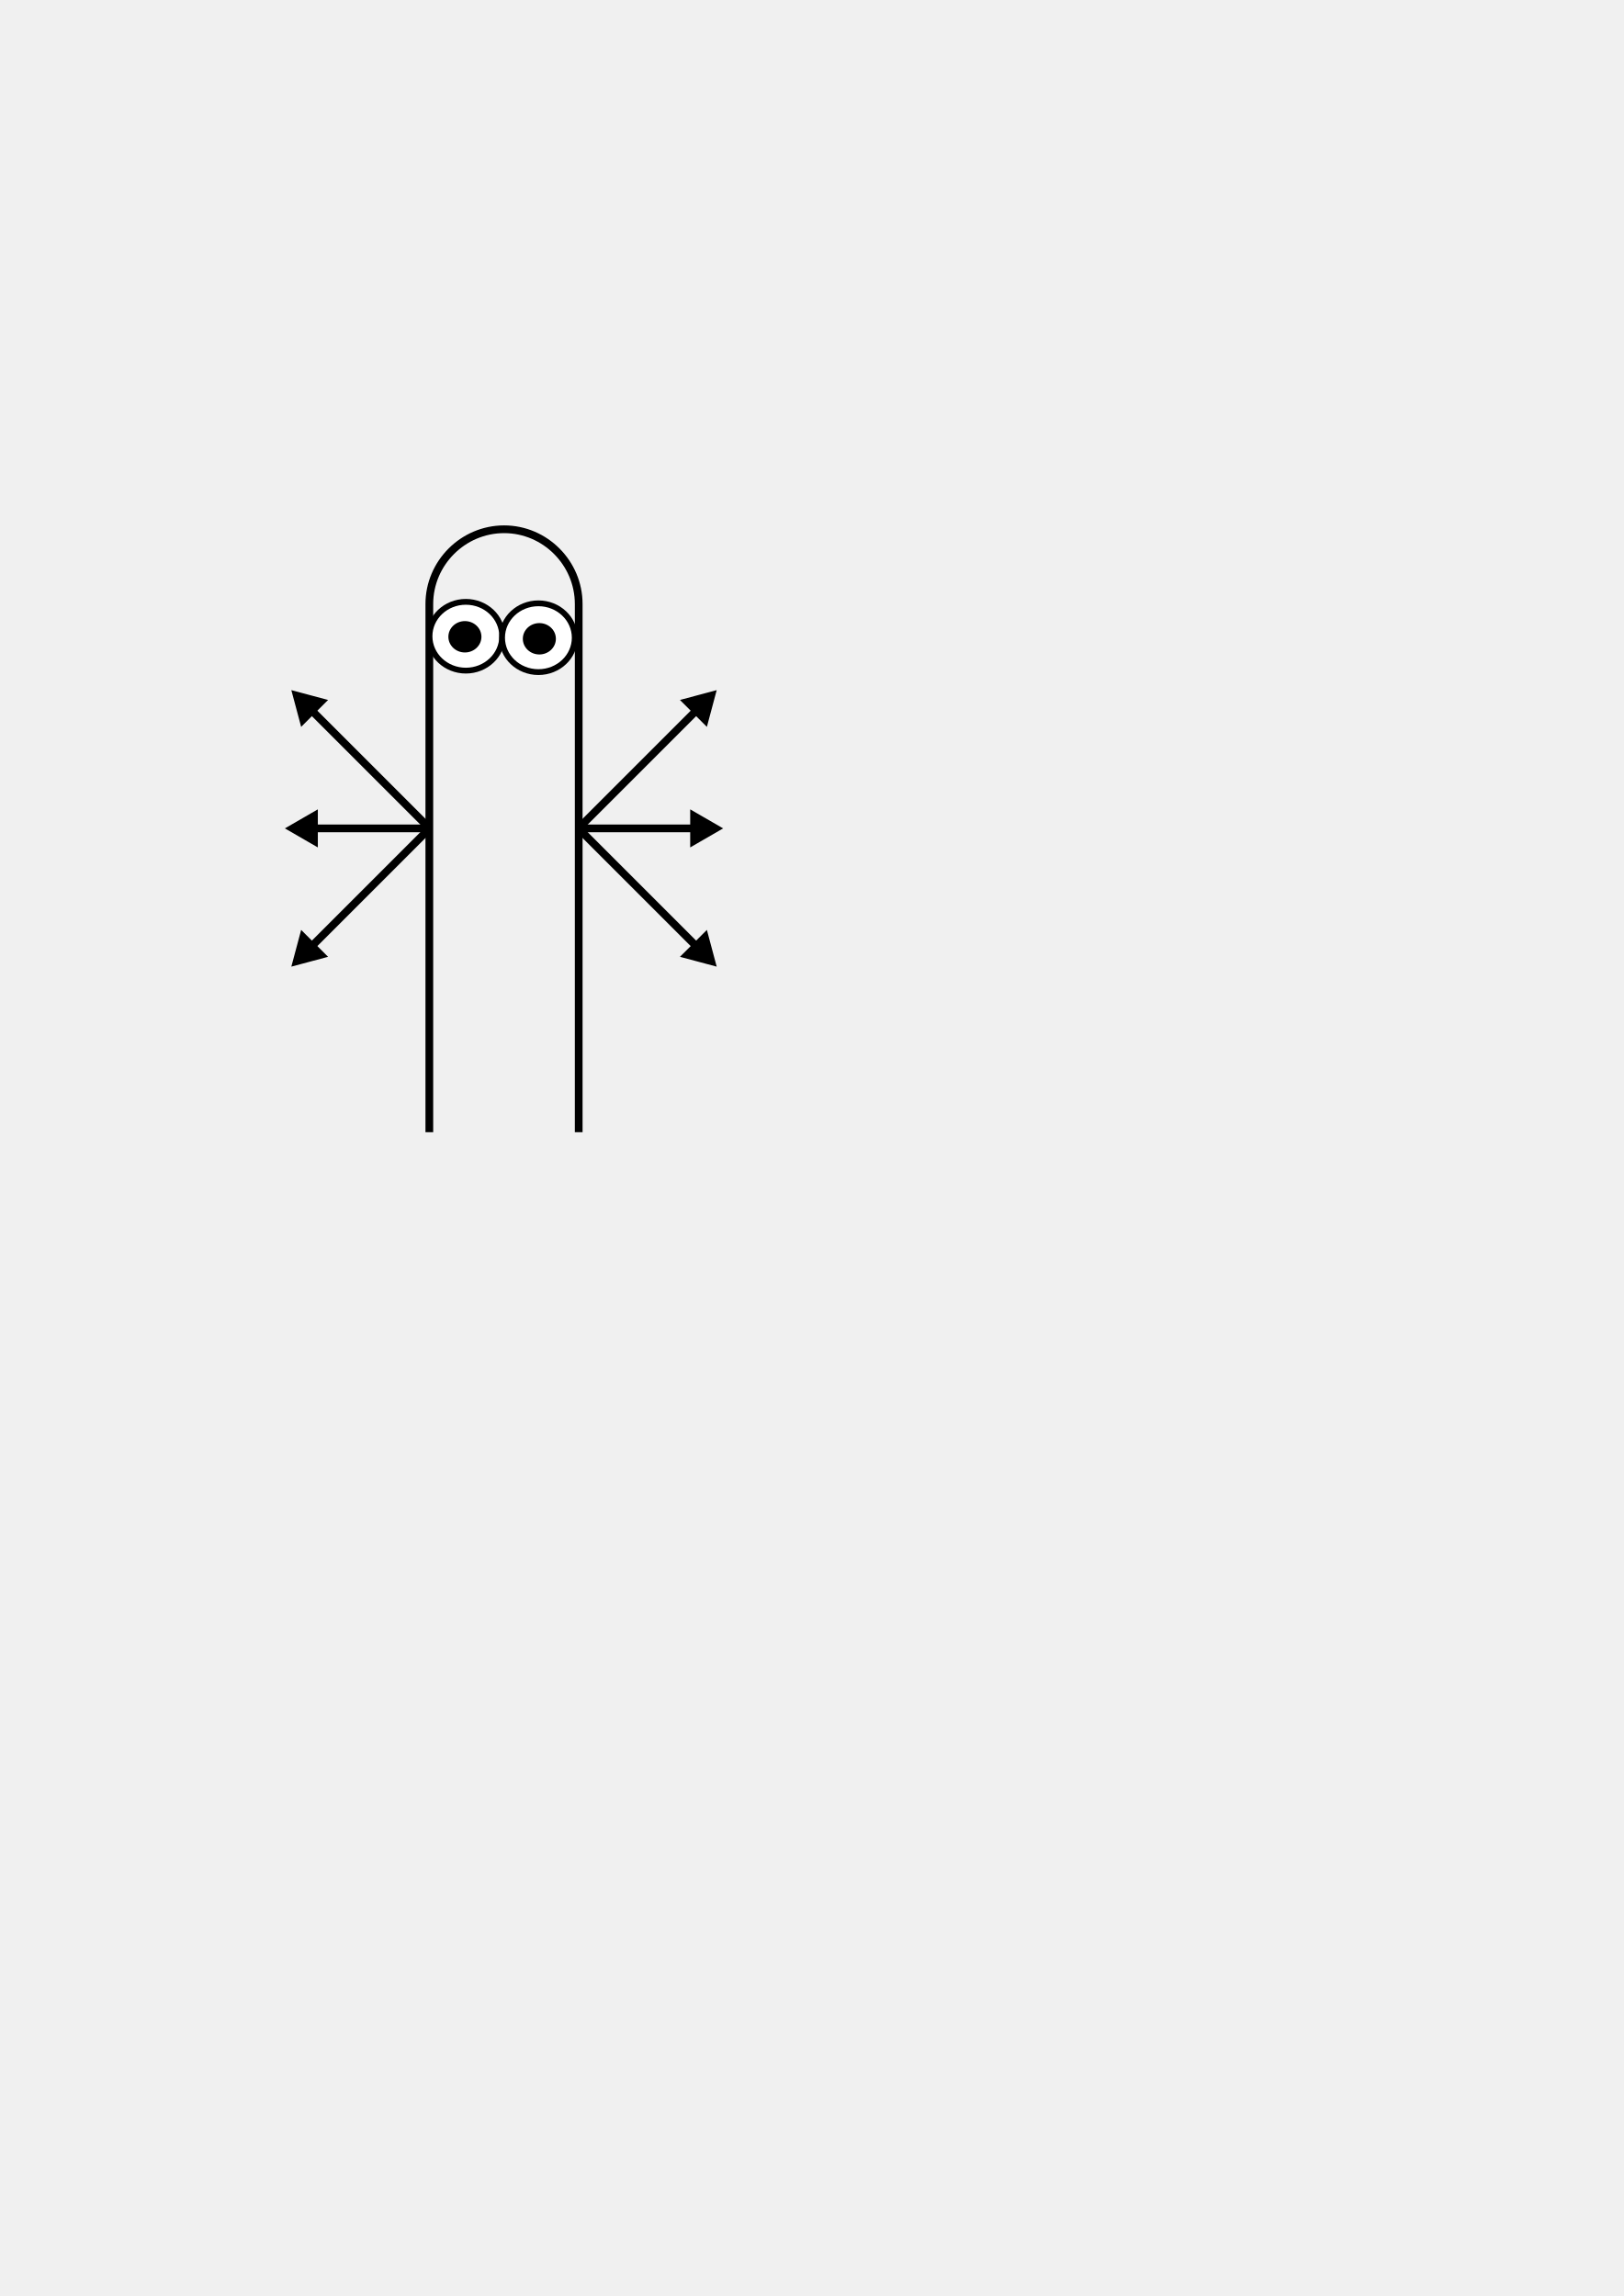
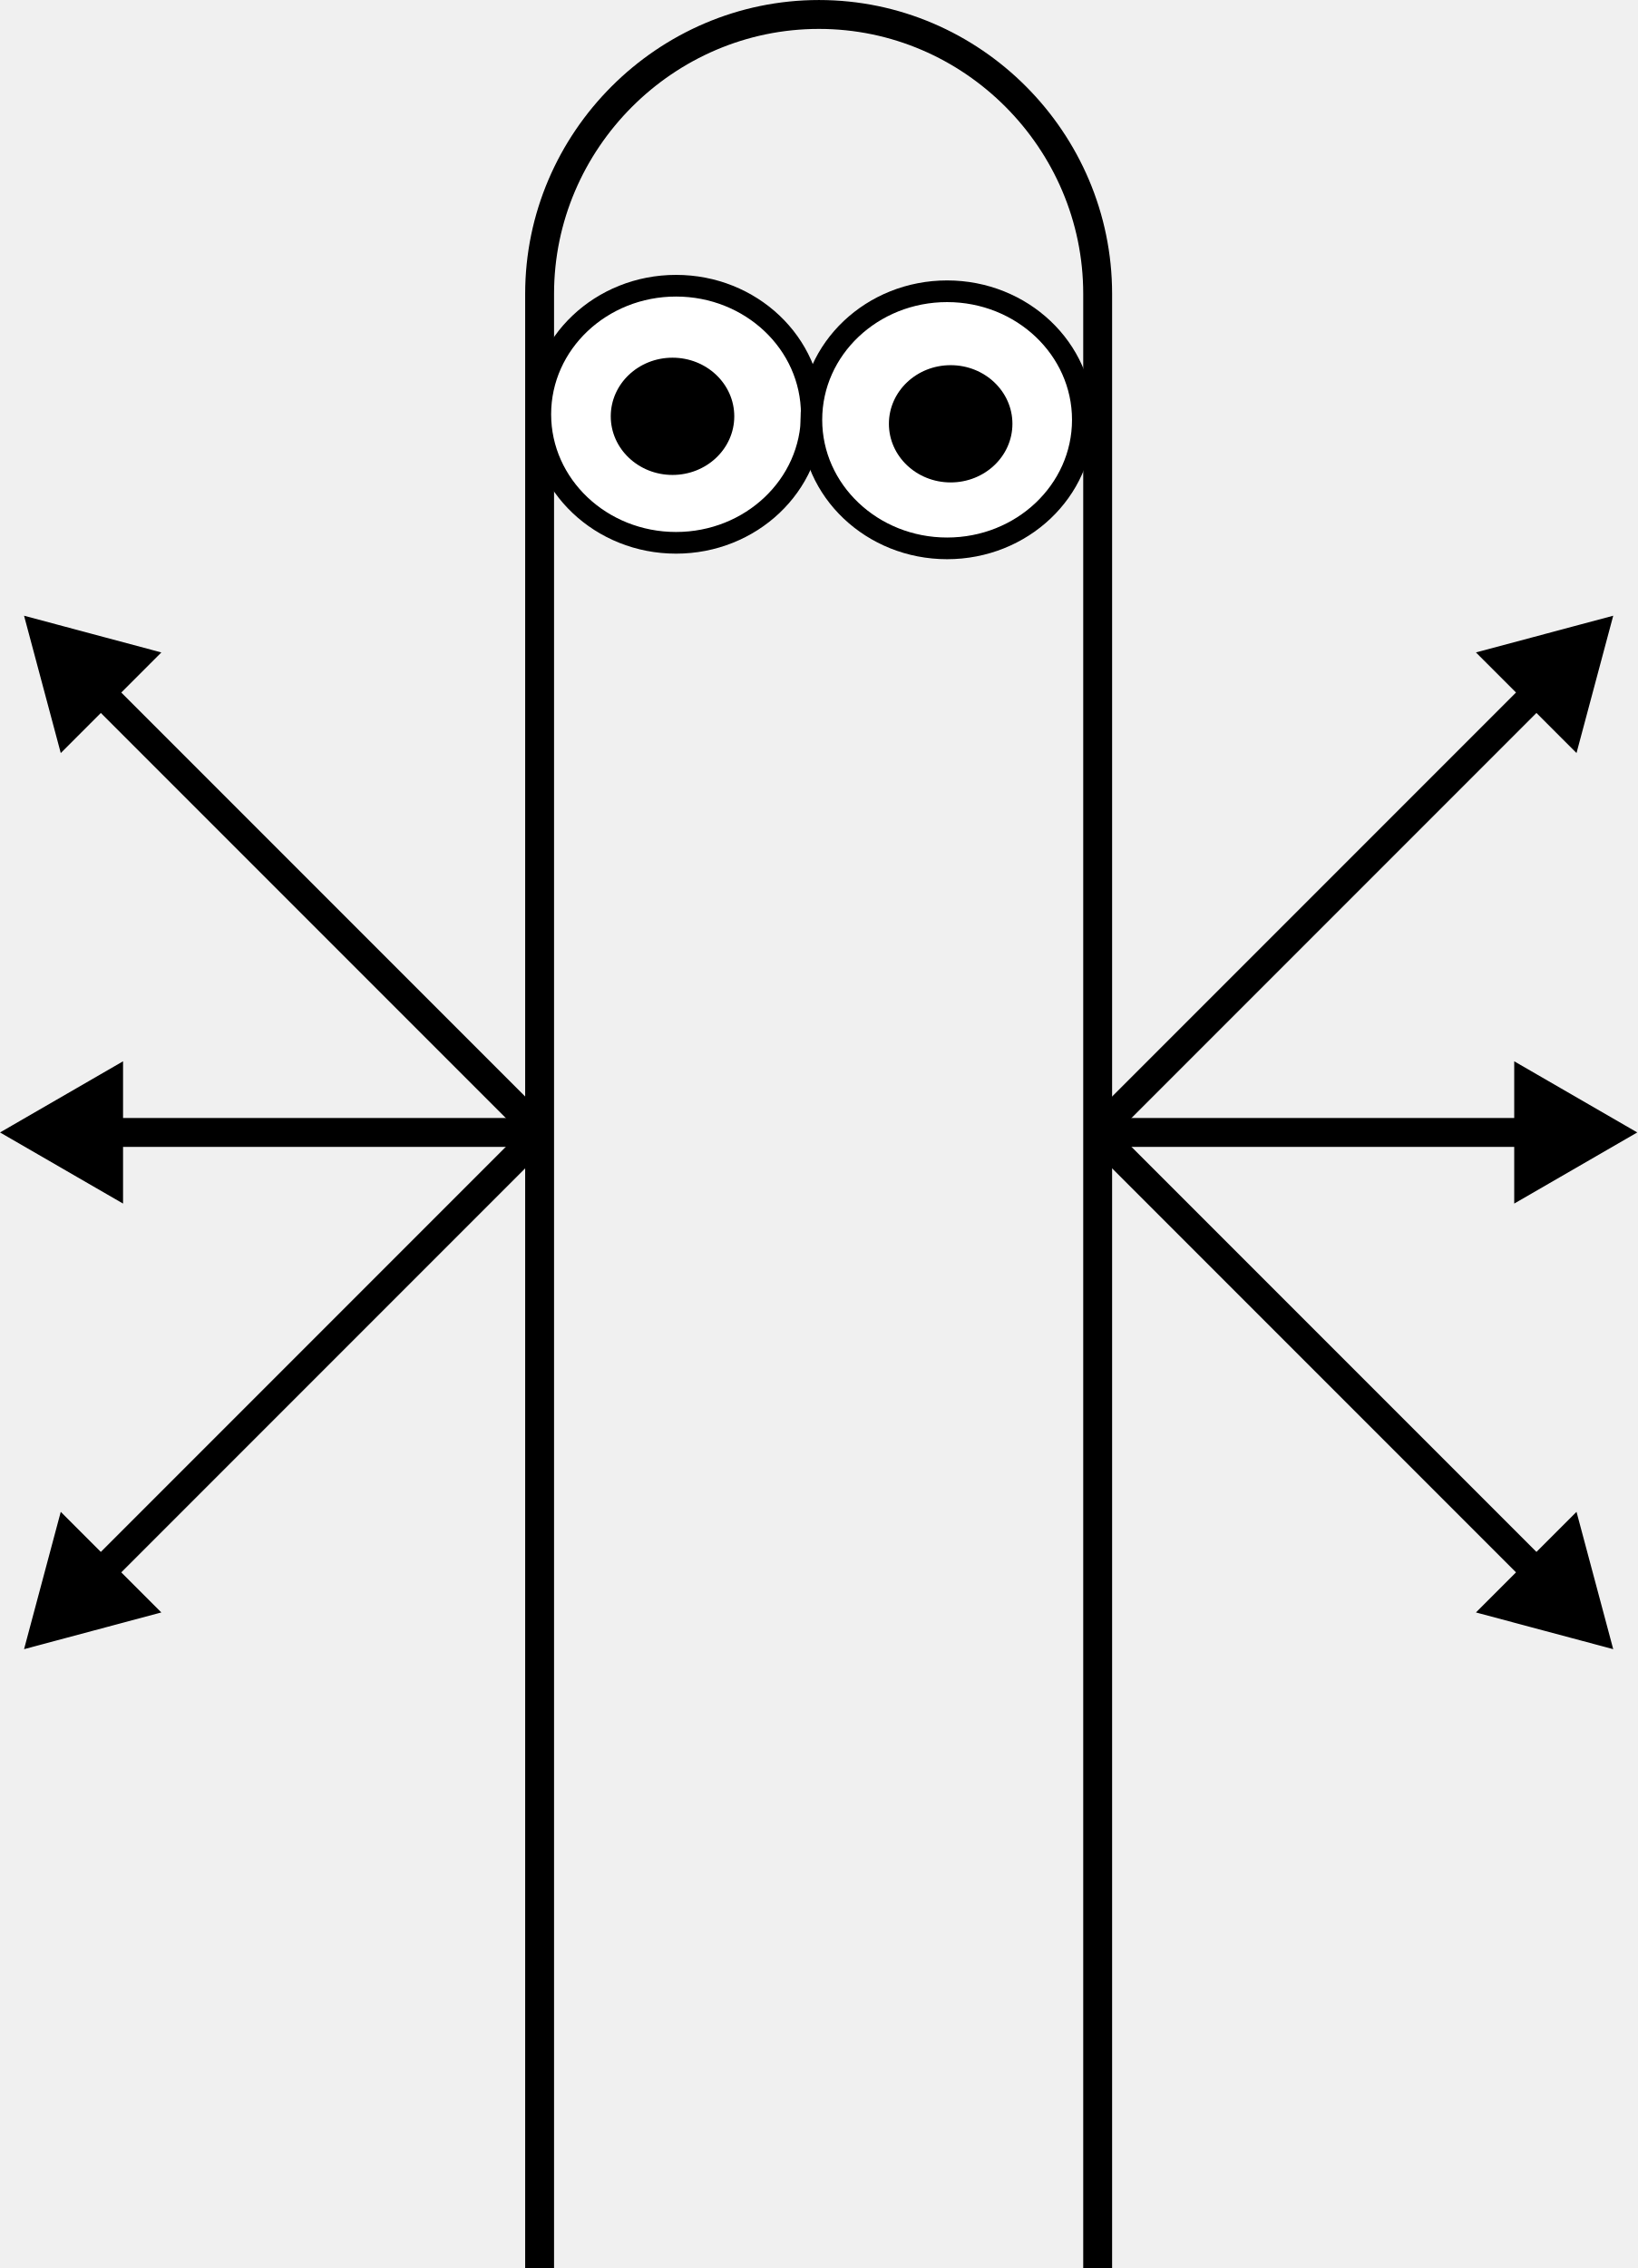
- <svg xmlns="http://www.w3.org/2000/svg" width="210mm" height="297mm" viewBox="0 0 210 297" version="1.1" id="svg5">
+ <svg xmlns="http://www.w3.org/2000/svg" width="56.679mm" height="78.495mm" viewBox="0 0 56.679 78.495" version="1.1" id="svg5">
  <defs id="defs2">
-     <marker style="overflow:visible" id="TriangleInM" refX="0.0" refY="0.0" orient="auto">
-       <path transform="scale(-0.4)" style="fill-rule:evenodd;fill:context-stroke;stroke:context-stroke;stroke-width:1.0pt" d="M 5.77,0.0 L -2.88,5.0 L -2.88,-5.0 L 5.77,0.0 z " id="path1616" />
+     <marker style="overflow:visible" id="TriangleInM" refX="0" refY="0" orient="auto">
+       <path transform="scale(-0.4)" style="fill:context-stroke;fill-rule:evenodd;stroke:context-stroke;stroke-width:1pt" d="M 5.77,0 -2.88,5 V -5 Z" id="path1616" />
    </marker>
-     <marker style="overflow:visible" id="Arrow2Lstart" refX="0.0" refY="0.0" orient="auto">
-       <path transform="scale(1.1) translate(1,0)" d="M 8.719,4.034 L -2.207,0.016 L 8.719,-4.002 C 6.973,-1.63 6.983,1.616 8.719,4.034 z " style="stroke:context-stroke;fill-rule:evenodd;fill:context-stroke;stroke-width:0.625;stroke-linejoin:round" id="path1498" />
+     <marker style="overflow:visible" id="Arrow2Lstart" refX="0" refY="0" orient="auto">
+       <path transform="matrix(1.1,0,0,1.1,1.1,0)" d="M 8.719,4.034 -2.207,0.016 8.719,-4.002 c -1.745,2.372 -1.735,5.617 -6e-7,8.035 z" style="fill:context-stroke;fill-rule:evenodd;stroke:context-stroke;stroke-width:0.625;stroke-linejoin:round" id="path1498" />
    </marker>
  </defs>
-   <g id="layer1">
-     <path id="rect970" style="fill:none;stroke:#000000;stroke-width:1;stroke-miterlimit:4;stroke-dasharray:none" d="m 74.846,78.131 0,68.327 m -19.319,0 0,-68.327 m 0,-10e-7 c 0,-5.299 4.356,-9.668 9.67,-9.668 5.314,0 9.649,4.37 9.649,9.668" />
+   <g id="layer1" transform="translate(-36.84664,-67.9624)">
+     <path id="rect970" style="fill:none;stroke:#000000;stroke-width:1;stroke-miterlimit:4;stroke-dasharray:none" d="m 74.846,78.131 v 68.327 m -19.319,0 V 78.131 m 0,-10e-7 c 0,-5.299 4.356,-9.668 9.67,-9.668 5.314,0 9.649,4.37 9.649,9.668" />
    <ellipse style="fill:#ffffff;fill-opacity:1;fill-rule:evenodd;stroke:#000000;stroke-width:0.75;stroke-miterlimit:4;stroke-dasharray:none;stroke-opacity:1" id="ellipse1208" cx="60.25" cy="82.3" rx="4.699" ry="4.449" />
    <ellipse style="fill:#ffffff;fill-opacity:1;fill-rule:evenodd;stroke:#000000;stroke-width:0.75;stroke-miterlimit:4;stroke-dasharray:none;stroke-opacity:1" id="ellipse1363" cx="69.634" cy="82.492" rx="4.699" ry="4.449" />
    <path style="fill:none;stroke:#000000;stroke-width:1;stroke-linecap:butt;stroke-linejoin:miter;stroke-miterlimit:4;stroke-dasharray:none;stroke-opacity:1;marker-start:url(#TriangleInM)" d="m 39.688,91.281 15.875,15.875" id="path1398" />
    <path style="fill:none;stroke:#000000;stroke-width:1;stroke-linecap:butt;stroke-linejoin:miter;stroke-miterlimit:4;stroke-dasharray:none;stroke-opacity:1;marker-start:url(#TriangleInM)" d="M 39.688,123.031 55.562,107.156" id="path1756" />
    <path style="fill:none;stroke:#000000;stroke-width:1;stroke-linecap:butt;stroke-linejoin:miter;stroke-miterlimit:4;stroke-dasharray:none;stroke-opacity:1;marker-start:url(#TriangleInM)" d="M 39.688,107.156 H 55.562" id="path1871" />
    <path style="fill:none;stroke:#000000;stroke-width:1;stroke-linecap:butt;stroke-linejoin:miter;stroke-miterlimit:4;stroke-dasharray:none;stroke-opacity:1;marker-start:url(#TriangleInM)" d="m 90.685,91.281 -15.875,15.875" id="path1972" />
    <path style="fill:none;stroke:#000000;stroke-width:1;stroke-linecap:butt;stroke-linejoin:miter;stroke-miterlimit:4;stroke-dasharray:none;stroke-opacity:1;marker-start:url(#TriangleInM)" d="M 90.685,123.031 74.81,107.156" id="path1974" />
    <path style="fill:none;stroke:#000000;stroke-width:1;stroke-linecap:butt;stroke-linejoin:miter;stroke-miterlimit:4;stroke-dasharray:none;stroke-opacity:1;marker-start:url(#TriangleInM)" d="M 90.685,107.156 H 74.81" id="path1976" />
    <ellipse style="fill:#000000;fill-opacity:1;fill-rule:evenodd;stroke:none;stroke-width:0.422;stroke-miterlimit:4;stroke-dasharray:none;stroke-opacity:1" id="ellipse3485" cx="60.128" cy="82.371" rx="2.138" ry="2.029" />
    <ellipse style="fill:#000000;fill-opacity:1;fill-rule:evenodd;stroke:none;stroke-width:0.422;stroke-miterlimit:4;stroke-dasharray:none;stroke-opacity:1" id="ellipse3485-9" cx="69.757" cy="82.63" rx="2.138" ry="2.029" />
  </g>
</svg>
